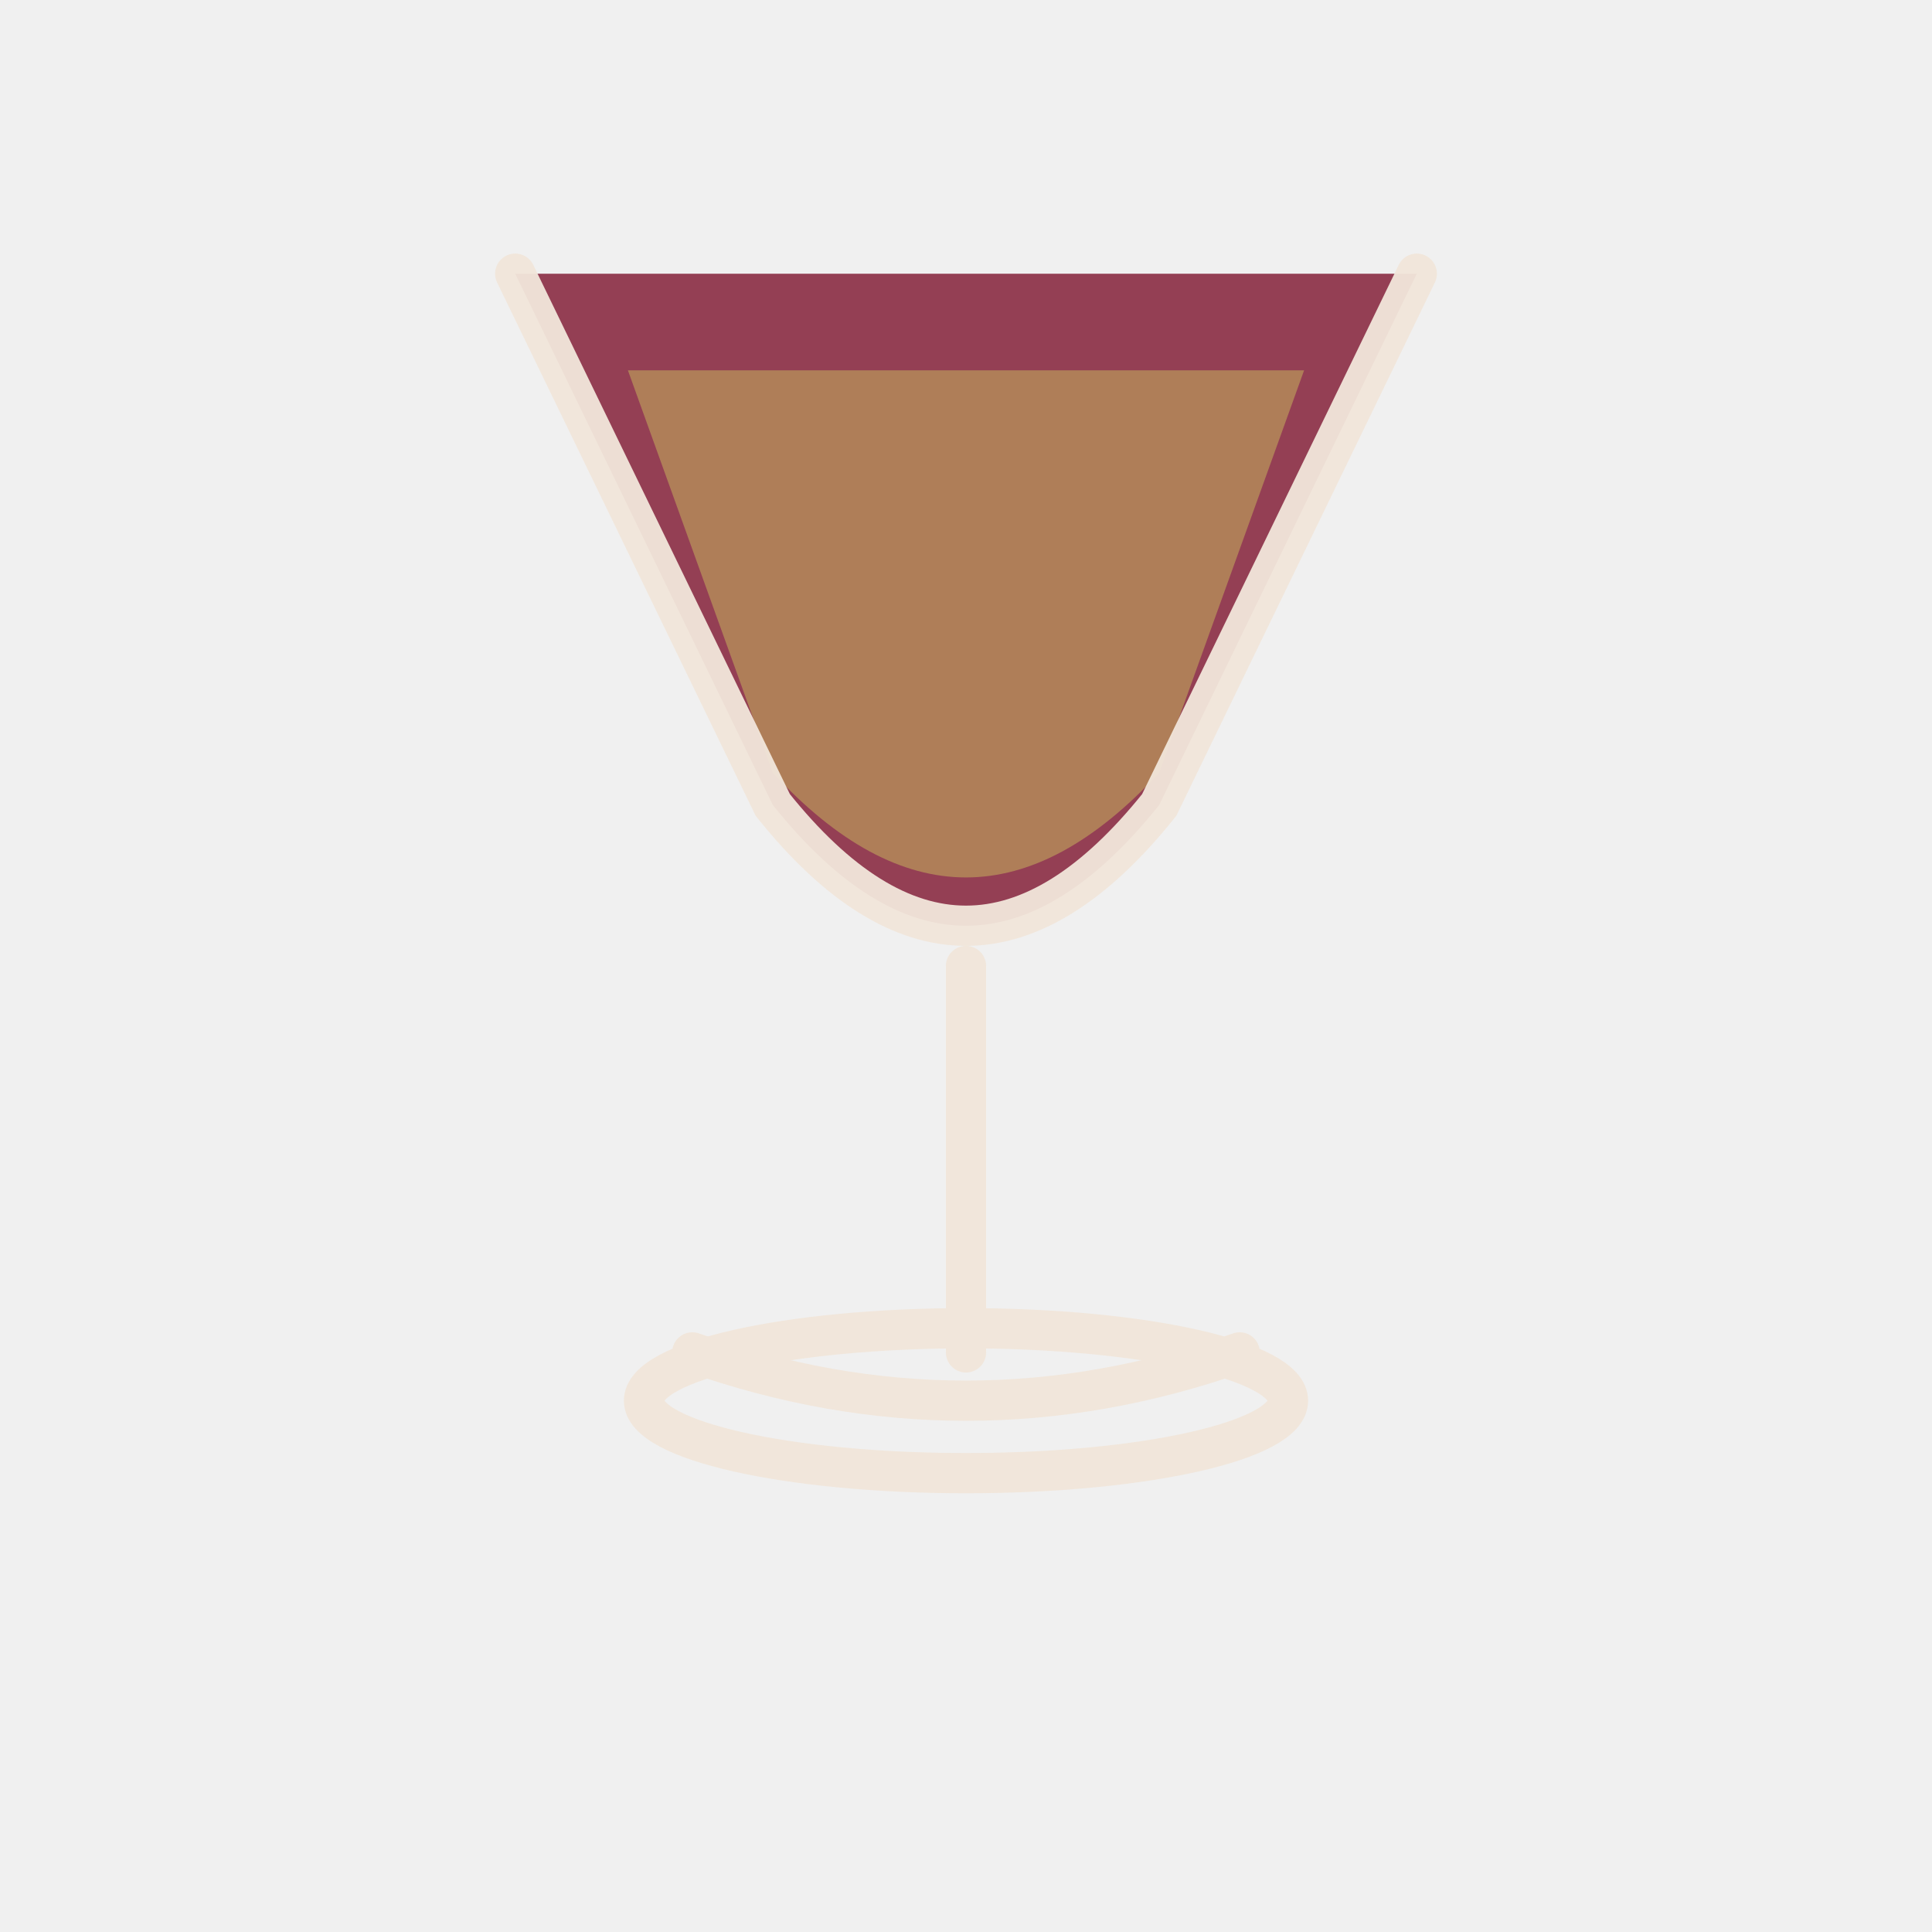
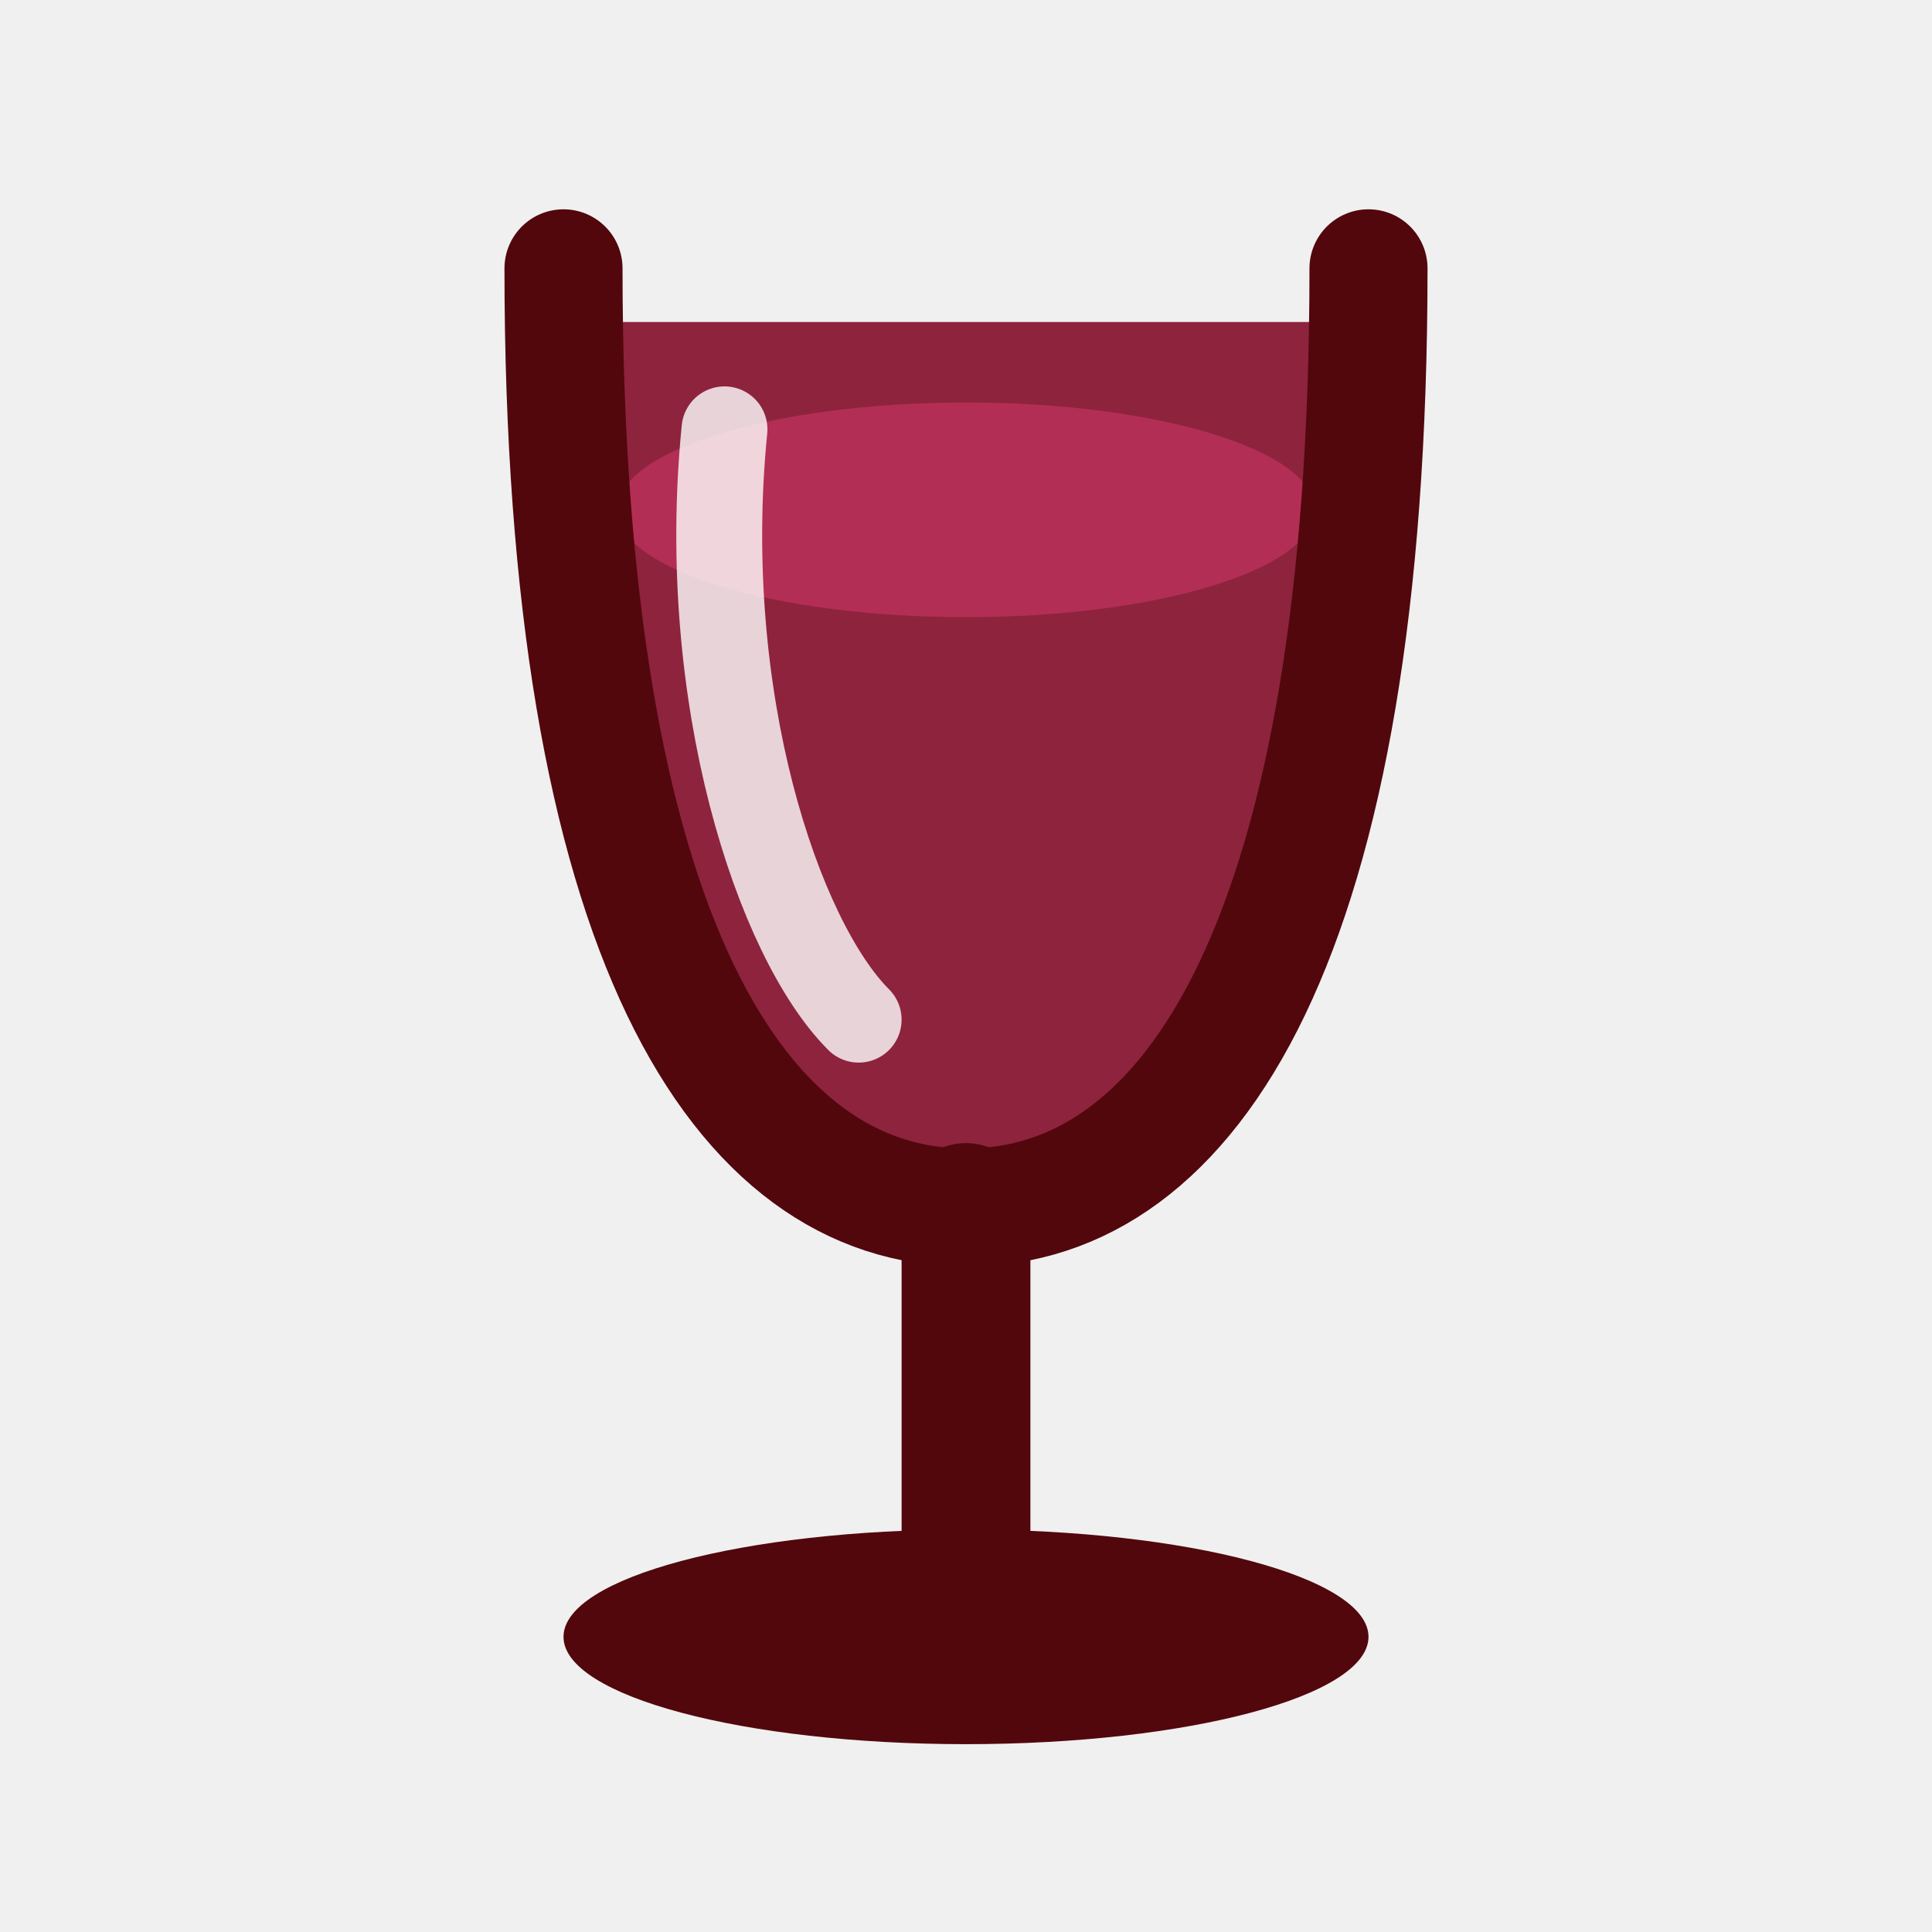
- <svg xmlns="http://www.w3.org/2000/svg" width="240" height="240" viewBox="0 0 240 240">
-   <path d="M64 34 L96 100 Q120 130 144 100 L176 34 Z" fill="#8A2B42" opacity="0.9" />
-   <path d="M78 46 L96 96 Q120 122 144 96 L162 46 Z" fill="#B8935A" opacity="0.75" />
-   <g stroke="#F1E6DA" stroke-width="5" fill="none" stroke-linecap="round" opacity="0.95">
-     <path d="M64 34 L96 100 Q120 130 144 100 L176 34" />
-     <path d="M120 120 L120 168" />
-     <path d="M86 168 Q120 180 154 168" />
-     <ellipse cx="120" cy="174" rx="40" ry="9" />
-   </g>
+ <svg xmlns="http://www.w3.org/2000/svg" viewBox="0 0 36 36" width="36" height="36">
+   <path d="M 11 6 C 11 17, 14 22, 18 22 C 22 22, 25 17, 25 6 Z" fill="#8E233D" />
+   <ellipse cx="18" cy="9.5" rx="6.5" ry="2" fill="#B32E54" />
+   <path d="M 10.5 5 C 10.5 17.5, 13.8 22.5, 18 22.5 C 22.2 22.5, 25.5 17.5, 25.5 5" fill="none" stroke="#52070D" stroke-width="2.2" stroke-linecap="round" />
+   <line x1="18" y1="22.5" x2="18" y2="30.5" stroke="#52070D" stroke-width="2.4" stroke-linecap="round" />
+   <ellipse cx="18" cy="30.5" rx="7.5" ry="2" fill="#52070D" />
+   <path d="M 13.5 8 C 13 13, 14.5 17.5, 16 19" fill="none" stroke="#FFFFFF" stroke-opacity="0.8" stroke-width="1.6" stroke-linecap="round" />
</svg>
